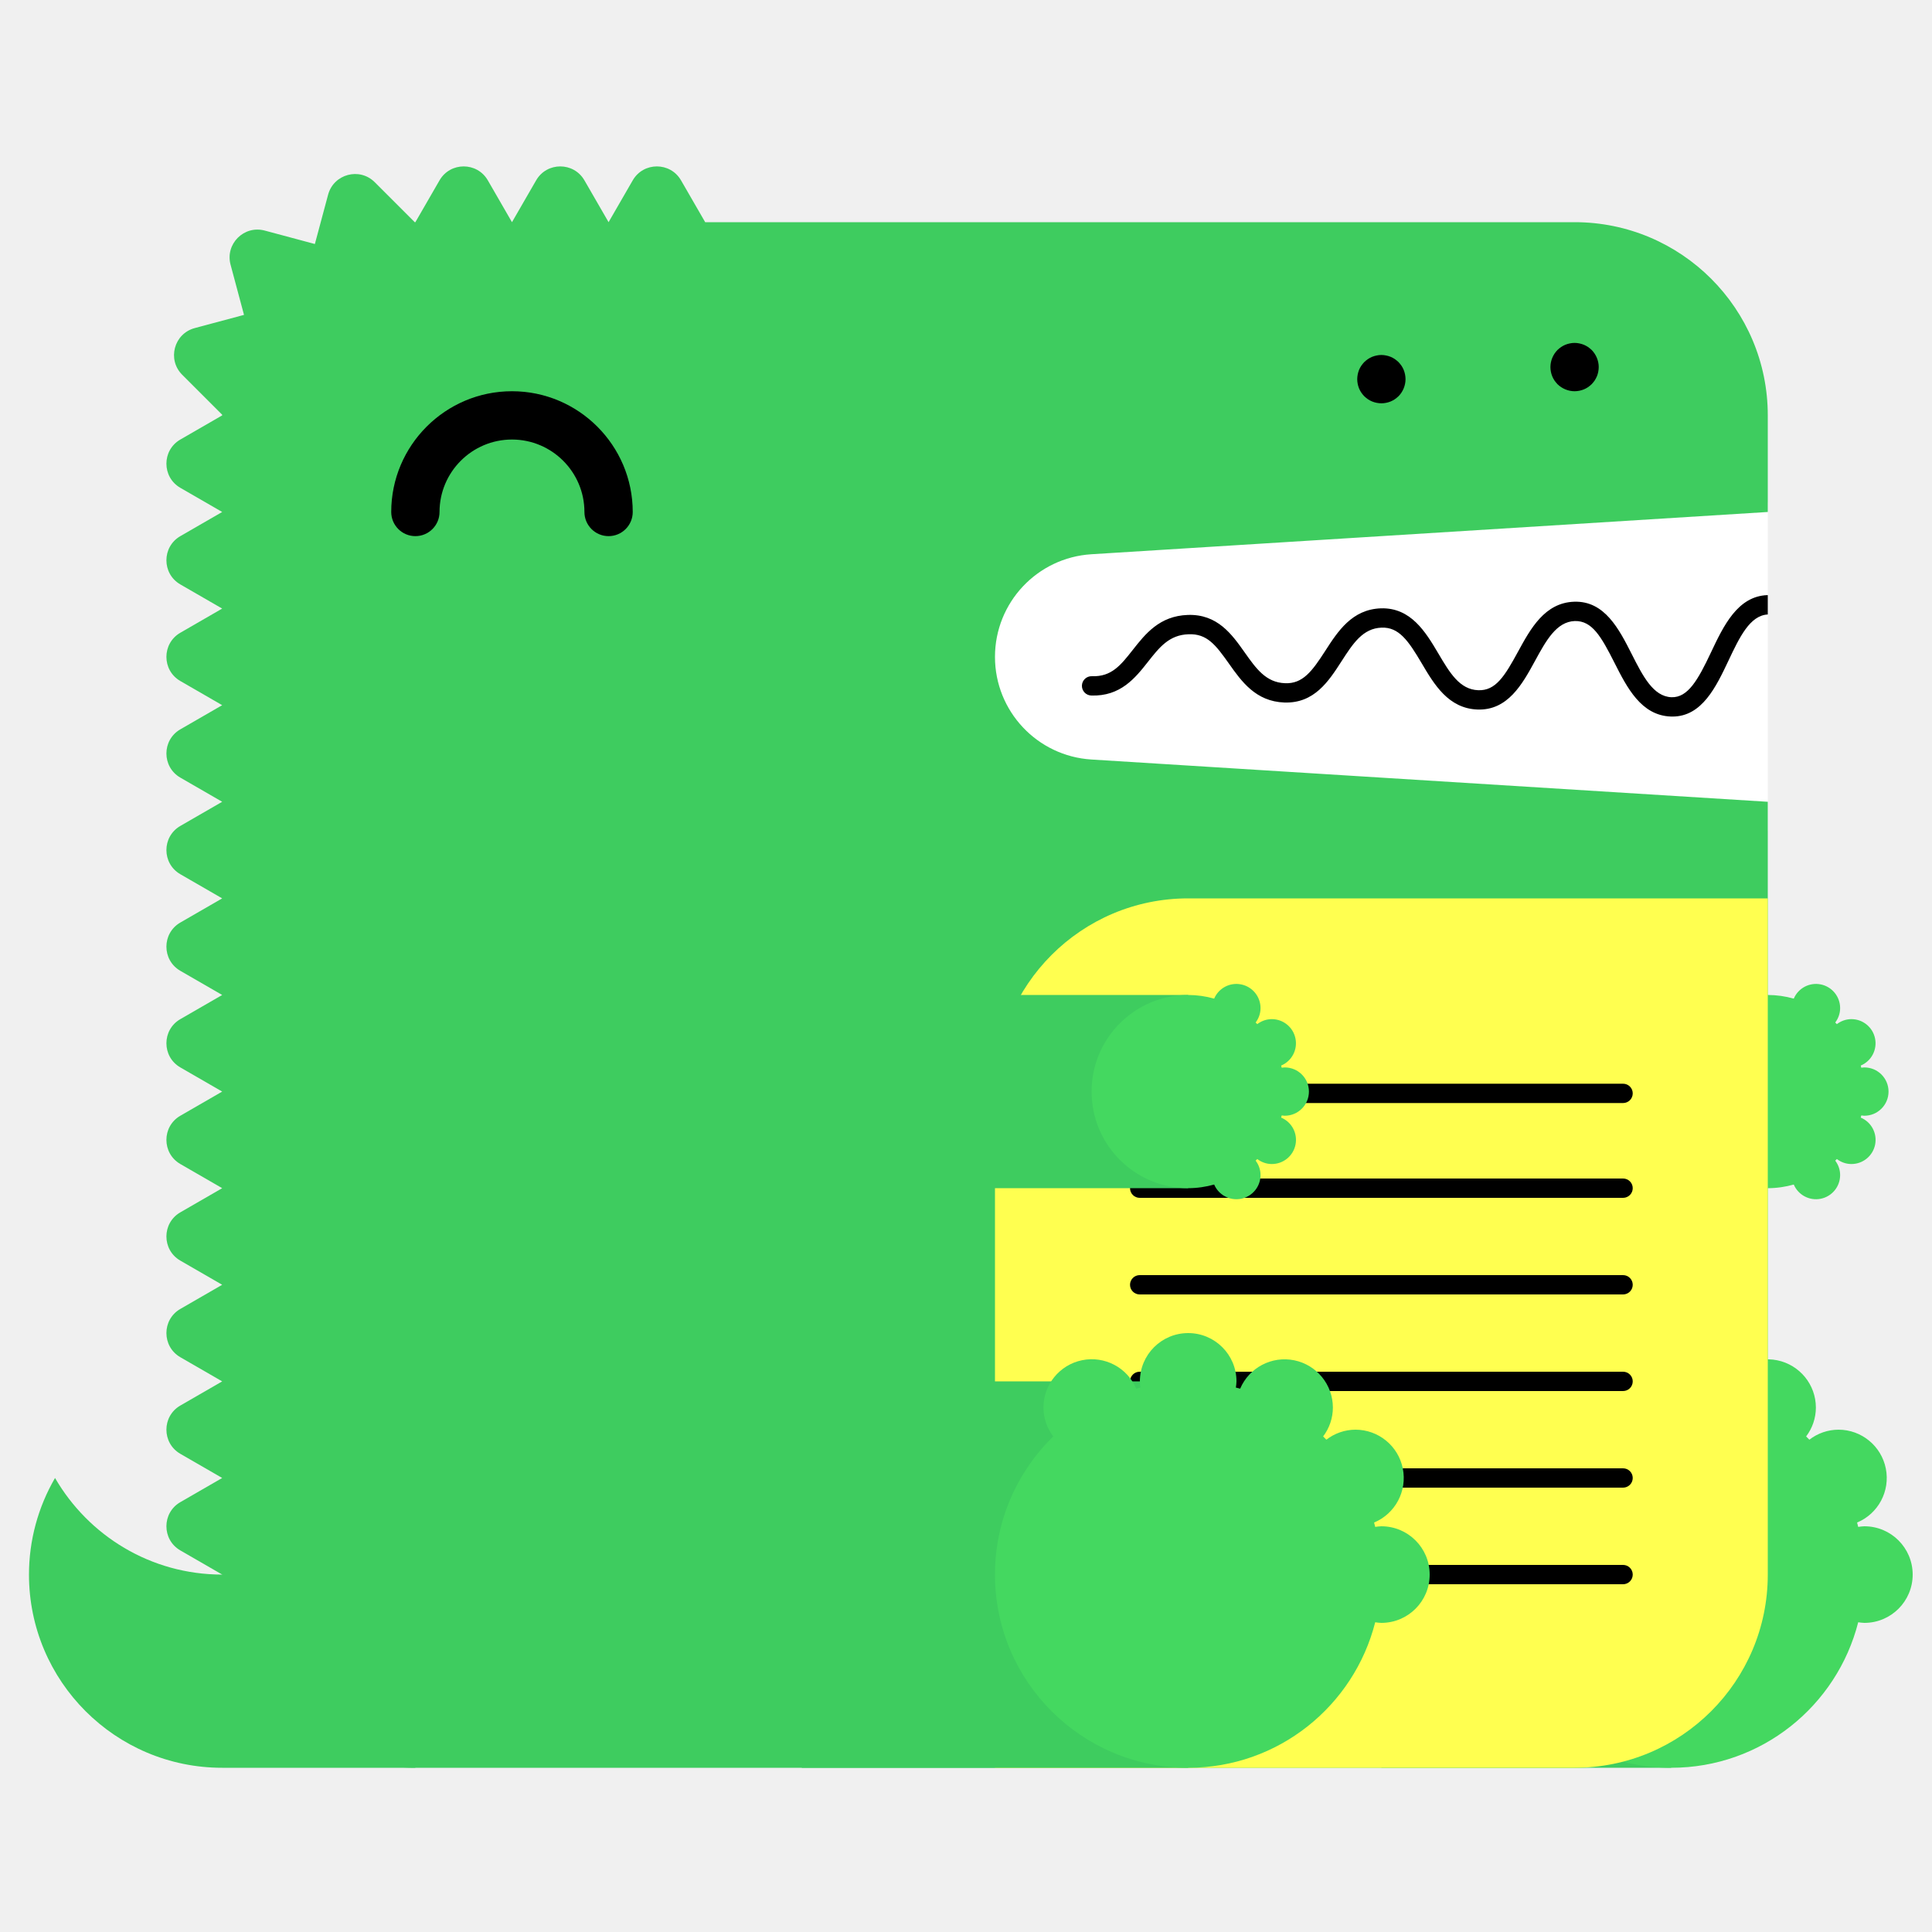
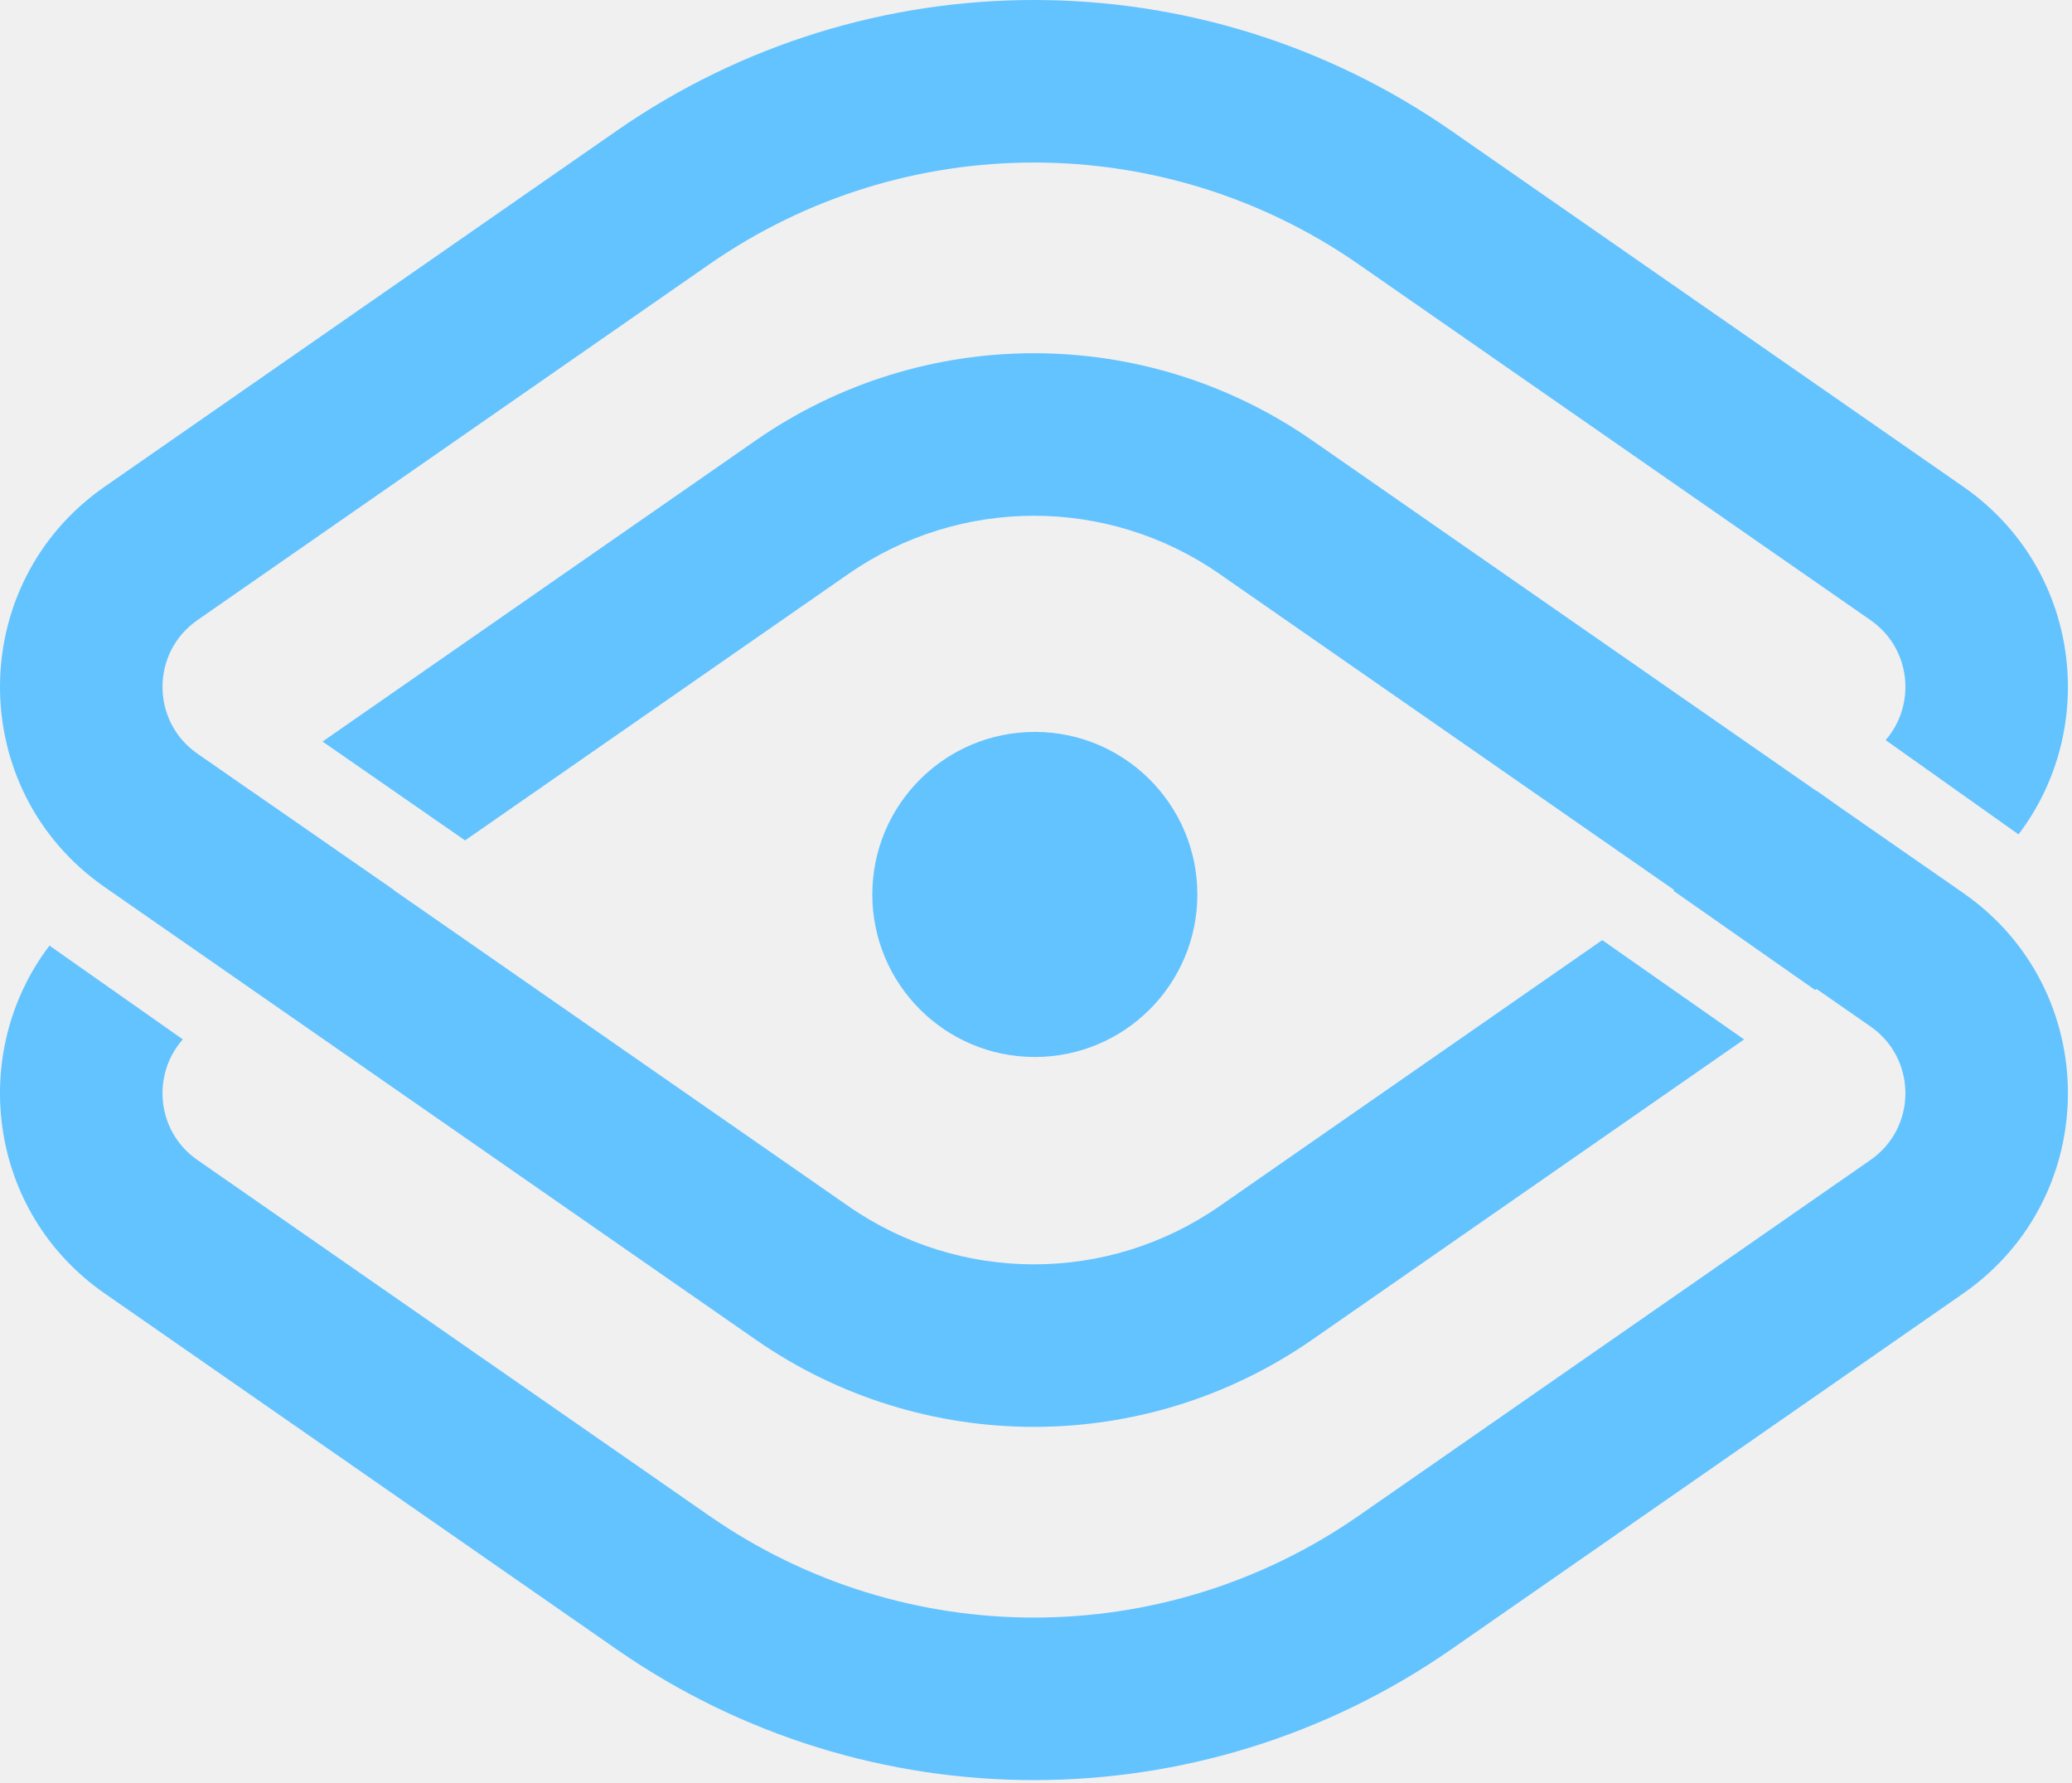
- <svg xmlns="http://www.w3.org/2000/svg" width="200" height="200" viewBox="0 0 200 200">
-   <g fill="none" fill-rule="evenodd">
-     <path fill="#FFF" d="M99 52h84v34H99z" />
-     <path d="M23 163c-7.398 0-13.843-4.027-17.303-10A19.886 19.886 0 0 0 3 163c0 11.046 8.954 20 20 20h20v-20H23z" fill="#3ECC5F" />
-     <path d="M112.98 57.376L183 53V43c0-11.046-8.954-20-20-20H73l-2.5-4.33c-1.112-1.925-3.889-1.925-5 0L63 23l-2.5-4.33c-1.111-1.925-3.889-1.925-5 0L53 23l-2.5-4.33c-1.111-1.925-3.889-1.925-5 0L43 23c-.022 0-.042.003-.065.003l-4.142-4.141c-1.57-1.571-4.252-.853-4.828 1.294l-1.369 5.104-5.192-1.392c-2.148-.575-4.111 1.389-3.535 3.536l1.39 5.193-5.102 1.367c-2.148.576-2.867 3.259-1.296 4.83l4.142 4.142c0 .021-.003.042-.003.064l-4.33 2.5c-1.925 1.111-1.925 3.889 0 5L23 53l-4.33 2.5c-1.925 1.111-1.925 3.889 0 5L23 63l-4.33 2.5c-1.925 1.111-1.925 3.889 0 5L23 73l-4.33 2.5c-1.925 1.111-1.925 3.889 0 5L23 83l-4.33 2.5c-1.925 1.111-1.925 3.889 0 5L23 93l-4.33 2.5c-1.925 1.111-1.925 3.889 0 5L23 103l-4.33 2.5c-1.925 1.111-1.925 3.889 0 5L23 113l-4.33 2.5c-1.925 1.111-1.925 3.889 0 5L23 123l-4.33 2.5c-1.925 1.111-1.925 3.889 0 5L23 133l-4.33 2.5c-1.925 1.111-1.925 3.889 0 5L23 143l-4.33 2.5c-1.925 1.111-1.925 3.889 0 5L23 153l-4.33 2.5c-1.925 1.111-1.925 3.889 0 5L23 163c0 11.046 8.954 20 20 20h120c11.046 0 20-8.954 20-20V83l-70.02-4.376A10.645 10.645 0 0 1 103 68c0-5.621 4.37-10.273 9.98-10.624" fill="#3ECC5F" />
-     <path fill="#3ECC5F" d="M143 183h30v-40h-30z" />
-     <path d="M193 158c-.219 0-.428.037-.639.064-.038-.15-.074-.301-.116-.451A5 5 0 0 0 190.32 148a4.96 4.96 0 0 0-3.016 1.036 26.531 26.531 0 0 0-.335-.336 4.955 4.955 0 0 0 1.011-2.987 5 5 0 0 0-9.599-1.959c-.148-.042-.297-.077-.445-.115.027-.211.064-.42.064-.639a5 5 0 0 0-5-5 5 5 0 0 0-5 5c0 .219.037.428.064.639-.148.038-.297.073-.445.115a4.998 4.998 0 0 0-9.599 1.959c0 1.125.384 2.151 1.011 2.987-3.717 3.632-6.031 8.693-6.031 14.3 0 11.046 8.954 20 20 20 9.339 0 17.16-6.41 19.361-15.064.211.027.42.064.639.064a5 5 0 0 0 5-5 5 5 0 0 0-5-5" fill="#44D860" />
-     <path fill="#3ECC5F" d="M153 123h30v-20h-30z" />
-     <path d="M193 115.5a2.5 2.5 0 1 0 0-5c-.109 0-.214.019-.319.032-.02-.075-.037-.15-.058-.225a2.501 2.501 0 0 0-.963-4.807c-.569 0-1.088.197-1.508.518a6.653 6.653 0 0 0-.168-.168c.314-.417.506-.931.506-1.494a2.5 2.5 0 0 0-4.8-.979A9.987 9.987 0 0 0 183 103c-5.522 0-10 4.478-10 10s4.478 10 10 10c.934 0 1.833-.138 2.69-.377a2.5 2.5 0 0 0 4.8-.979c0-.563-.192-1.077-.506-1.494.057-.055.113-.111.168-.168.42.321.939.518 1.508.518a2.5 2.5 0 0 0 .963-4.807c.021-.074.038-.15.058-.225.105.013.21.032.319.032" fill="#44D860" />
-     <path d="M63 55.5a2.5 2.5 0 0 1-2.5-2.5c0-4.136-3.364-7.5-7.5-7.5s-7.5 3.364-7.5 7.5a2.5 2.5 0 1 1-5 0c0-6.893 5.607-12.5 12.5-12.5S65.5 46.107 65.5 53a2.5 2.5 0 0 1-2.5 2.5" fill="#000" />
-     <path d="M103 183h60c11.046 0 20-8.954 20-20V93h-60c-11.046 0-20 8.954-20 20v70z" fill="#FFFF50" />
-     <path d="M168.02 124h-50.04a1 1 0 1 1 0-2h50.04a1 1 0 1 1 0 2m0 20h-50.04a1 1 0 1 1 0-2h50.04a1 1 0 1 1 0 2m0 20h-50.04a1 1 0 1 1 0-2h50.04a1 1 0 1 1 0 2m0-49.814h-50.04a1 1 0 1 1 0-2h50.04a1 1 0 1 1 0 2m0 19.814h-50.04a1 1 0 1 1 0-2h50.04a1 1 0 1 1 0 2m0 20h-50.04a1 1 0 1 1 0-2h50.04a1 1 0 1 1 0 2M183 61.611c-.012 0-.022-.006-.034-.005-3.09.105-4.552 3.196-5.842 5.923-1.346 2.85-2.387 4.703-4.093 4.647-1.889-.068-2.969-2.202-4.113-4.46-1.314-2.594-2.814-5.536-5.963-5.426-3.046.104-4.513 2.794-5.807 5.167-1.377 2.528-2.314 4.065-4.121 3.994-1.927-.07-2.951-1.805-4.136-3.813-1.321-2.236-2.848-4.75-5.936-4.664-2.994.103-4.465 2.385-5.763 4.4-1.373 2.13-2.335 3.428-4.165 3.351-1.973-.07-2.992-1.51-4.171-3.177-1.324-1.873-2.816-3.993-5.895-3.89-2.928.1-4.399 1.97-5.696 3.618-1.232 1.564-2.194 2.802-4.229 2.724a1 1 0 0 0-.072 2c3.017.101 4.545-1.8 5.872-3.487 1.177-1.496 2.193-2.787 4.193-2.855 1.926-.082 2.829 1.115 4.195 3.045 1.297 1.834 2.769 3.914 5.731 4.021 3.103.104 4.596-2.215 5.918-4.267 1.182-1.834 2.202-3.417 4.15-3.484 1.793-.067 2.769 1.35 4.145 3.681 1.297 2.197 2.766 4.686 5.787 4.796 3.125.108 4.634-2.62 5.949-5.035 1.139-2.088 2.214-4.06 4.119-4.126 1.793-.042 2.728 1.595 4.111 4.33 1.292 2.553 2.757 5.445 5.825 5.556l.169.003c3.064 0 4.518-3.075 5.805-5.794 1.139-2.41 2.217-4.68 4.067-4.773v-2z" fill="#000" />
-     <path fill="#3ECC5F" d="M83 183h40v-40H83z" />
-     <path d="M143 158c-.219 0-.428.037-.639.064-.038-.15-.074-.301-.116-.451A5 5 0 0 0 140.32 148a4.96 4.96 0 0 0-3.016 1.036 26.531 26.531 0 0 0-.335-.336 4.955 4.955 0 0 0 1.011-2.987 5 5 0 0 0-9.599-1.959c-.148-.042-.297-.077-.445-.115.027-.211.064-.42.064-.639a5 5 0 0 0-5-5 5 5 0 0 0-5 5c0 .219.037.428.064.639-.148.038-.297.073-.445.115a4.998 4.998 0 0 0-9.599 1.959c0 1.125.384 2.151 1.011 2.987-3.717 3.632-6.031 8.693-6.031 14.3 0 11.046 8.954 20 20 20 9.339 0 17.16-6.41 19.361-15.064.211.027.42.064.639.064a5 5 0 0 0 5-5 5 5 0 0 0-5-5" fill="#44D860" />
-     <path fill="#3ECC5F" d="M83 123h40v-20H83z" />
-     <path d="M133 115.5a2.5 2.5 0 1 0 0-5c-.109 0-.214.019-.319.032-.02-.075-.037-.15-.058-.225a2.501 2.501 0 0 0-.963-4.807c-.569 0-1.088.197-1.508.518a6.653 6.653 0 0 0-.168-.168c.314-.417.506-.931.506-1.494a2.5 2.5 0 0 0-4.8-.979A9.987 9.987 0 0 0 123 103c-5.522 0-10 4.478-10 10s4.478 10 10 10c.934 0 1.833-.138 2.69-.377a2.5 2.5 0 0 0 4.8-.979c0-.563-.192-1.077-.506-1.494.057-.055.113-.111.168-.168.42.321.939.518 1.508.518a2.5 2.5 0 0 0 .963-4.807c.021-.074.038-.15.058-.225.105.013.21.032.319.032" fill="#44D860" />
-     <path d="M143 41.75c-.16 0-.33-.02-.49-.05a2.52 2.52 0 0 1-.47-.14c-.15-.06-.29-.14-.431-.23-.13-.09-.259-.2-.38-.31-.109-.12-.219-.24-.309-.38s-.17-.28-.231-.43a2.619 2.619 0 0 1-.189-.96c0-.16.02-.33.05-.49.03-.16.08-.31.139-.47.061-.15.141-.29.231-.43.09-.13.2-.26.309-.38.121-.11.25-.22.38-.31.141-.09.281-.17.431-.23.149-.06.31-.11.47-.14.32-.07.65-.07.98 0 .159.03.32.08.47.14.149.06.29.14.43.23.13.09.259.2.38.31.11.12.22.25.31.38.09.14.17.28.23.43.06.16.11.31.14.47.029.16.05.33.05.49 0 .66-.271 1.31-.73 1.77-.121.11-.25.22-.38.31-.14.09-.281.17-.43.23a2.565 2.565 0 0 1-.96.19m20-1.25c-.66 0-1.3-.27-1.771-.73a3.802 3.802 0 0 1-.309-.38c-.09-.14-.17-.28-.231-.43a2.619 2.619 0 0 1-.189-.96c0-.66.27-1.3.729-1.77.121-.11.25-.22.38-.31.141-.09.281-.17.431-.23.149-.06.31-.11.47-.14.32-.07.66-.07.98 0 .159.03.32.08.47.14.149.06.29.14.43.23.13.09.259.2.38.31.459.47.73 1.11.73 1.77 0 .16-.021.33-.05.49-.03.16-.08.32-.14.47-.07.15-.14.29-.23.43-.09.13-.2.26-.31.38-.121.11-.25.22-.38.31-.14.09-.281.17-.43.23a2.565 2.565 0 0 1-.96.19" fill="#000" />
-   </g>
+ <svg xmlns="http://www.w3.org/2000/svg" width="408" height="351" viewBox="0 0 408 351" fill="none">
+   <path fill-rule="evenodd" clip-rule="evenodd" d="M386.592 95.822L285.783 25.756C236.375 -8.585 170.822 -8.585 121.414 25.756L20.605 95.822C-6.868 114.918 -6.868 155.556 20.605 174.652L148.809 263.759C181.748 286.653 225.449 286.653 258.388 263.759L343.432 204.649L315.502 185.092L240.125 237.482C218.166 252.745 189.031 252.745 167.072 237.482L77.516 175.237L77.555 175.21L49.494 155.743L49.481 155.752L38.868 148.375C29.711 142.01 29.711 128.464 38.868 122.099L139.677 52.032C178.106 25.323 229.091 25.323 267.52 52.032L368.329 122.099C376.355 127.677 377.346 138.772 371.304 145.714L397.467 164.276C413.393 143.371 409.768 111.931 386.592 95.822ZM357.715 194.722L357.432 194.919L329.501 175.362L329.681 175.237L240.125 112.992C218.166 97.729 189.031 97.729 167.072 112.992L91.577 165.464L63.516 145.997L148.809 86.715C181.748 63.821 225.449 63.821 258.388 86.715L357.715 155.752L357.759 155.721L361.953 158.697L386.592 175.822C414.065 194.917 414.065 235.556 386.592 254.651L285.783 324.718C236.374 359.059 170.822 359.059 121.414 324.718L20.605 254.651C-2.579 238.538 -6.199 207.082 9.746 186.178L36.002 204.636C29.839 211.569 30.794 222.763 38.868 228.375L139.677 298.441C178.106 325.151 229.091 325.151 267.52 298.441L368.329 228.375C377.486 222.01 377.486 208.464 368.329 202.099L357.715 194.722ZM235.77 176.104C235.77 193.777 221.443 208.104 203.77 208.104C186.096 208.104 171.77 193.777 171.77 176.104C171.77 158.431 186.096 144.104 203.77 144.104C221.443 144.104 235.77 158.431 235.77 176.104Z" fill="#63c3ff" />
</svg>
